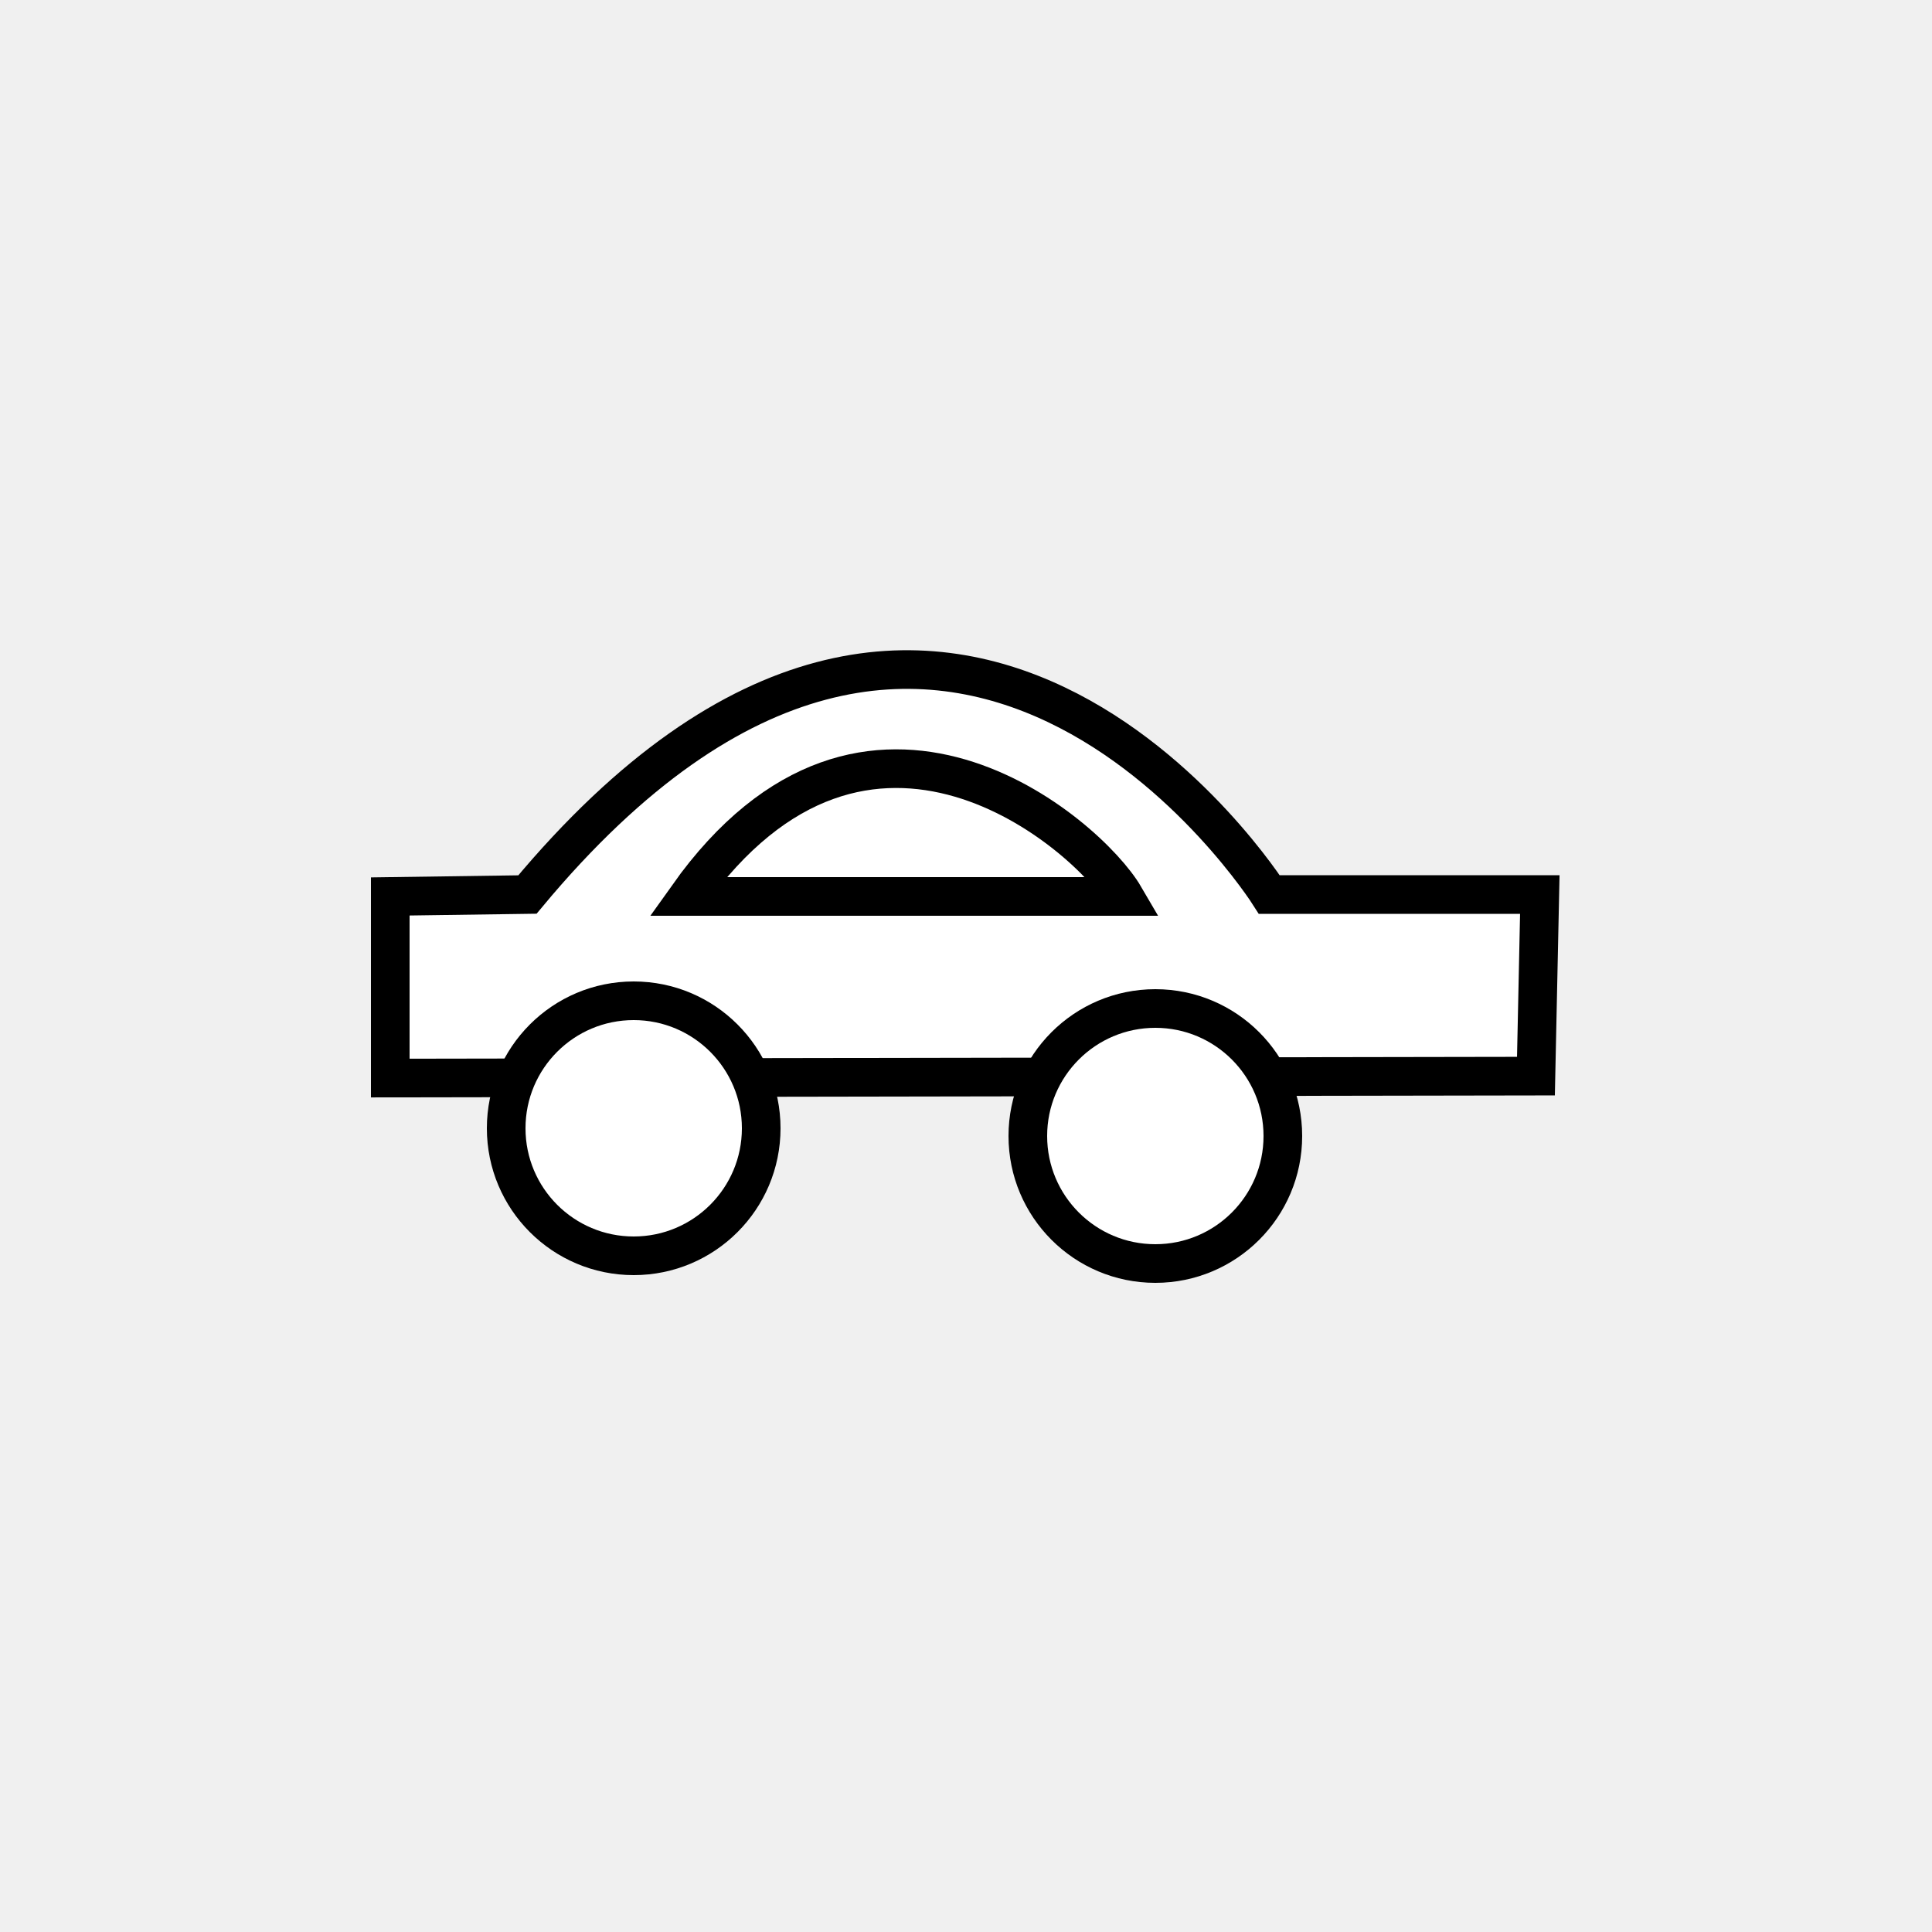
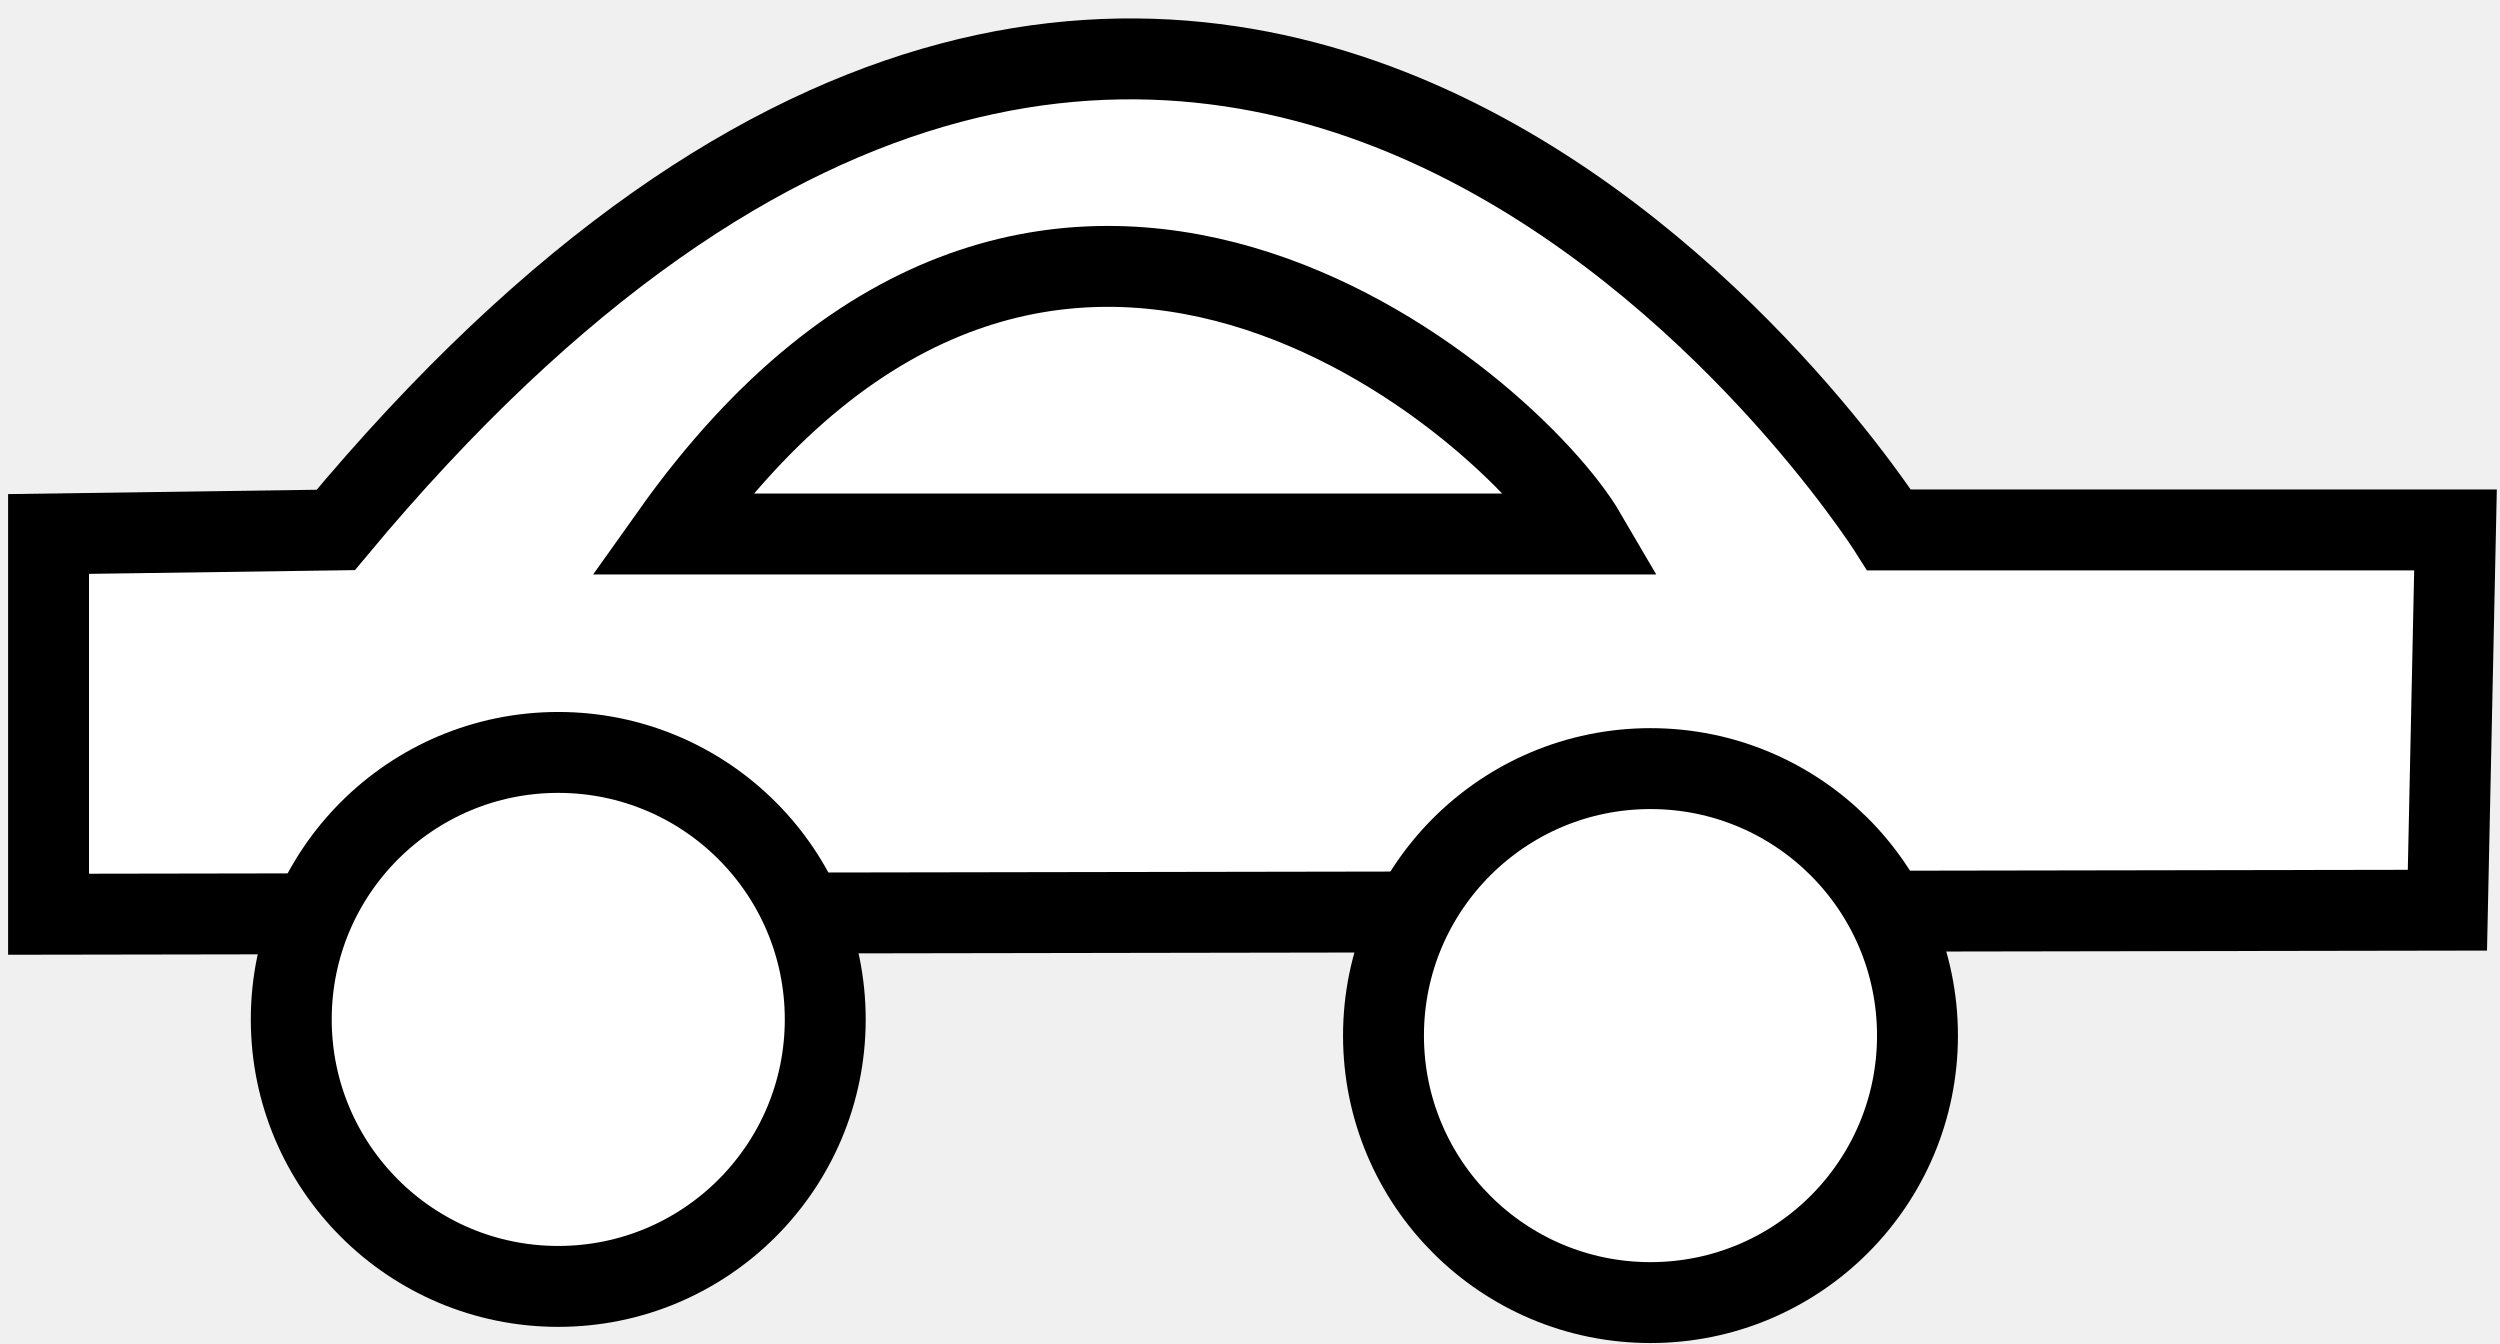
- <svg xmlns="http://www.w3.org/2000/svg" version="1.1" id="图层_1" x="0px" y="0px" viewBox="0 0 500 500" style="enable-background:new 0 0 500 500;" xml:space="preserve">
+ <svg xmlns="http://www.w3.org/2000/svg" version="1.1" id="图层_1" x="0px" y="0px" viewBox="0 0 309 166" style="enable-background:new 0 0 309 166;" xml:space="preserve">
  <style type="text/css">
	.st0{fill:#FFFFFF;stroke:#000000;stroke-width:10;stroke-miterlimit:10;}
</style>
-   <path class="st0" d="M136.5,231.5c109-131,192,0,192,0h70l-1,47L101,279v-47L136.5,231.5z" />
-   <circle class="st0" cx="164" cy="292" r="33" />
-   <circle class="st0" cx="299" cy="294" r="33" />
-   <path class="st0" d="M221,213" />
-   <path class="st0" d="M178,232c46.6-65.6,103.6-16.1,113,0H178z" />
+   <path class="st0" d="M41.5,65.5c109-131,192,0,192,0h70l-1,47L6,113V66L41.5,65.5z" />
+   <circle class="st0" cx="69" cy="126" r="33" />
+   <circle class="st0" cx="204" cy="128" r="33" />
+   <path class="st0" d="M126,47" />
+   <path class="st0" d="M83,66c46.6-65.6,103.6-16.1,113,0H83z" />
</svg>
